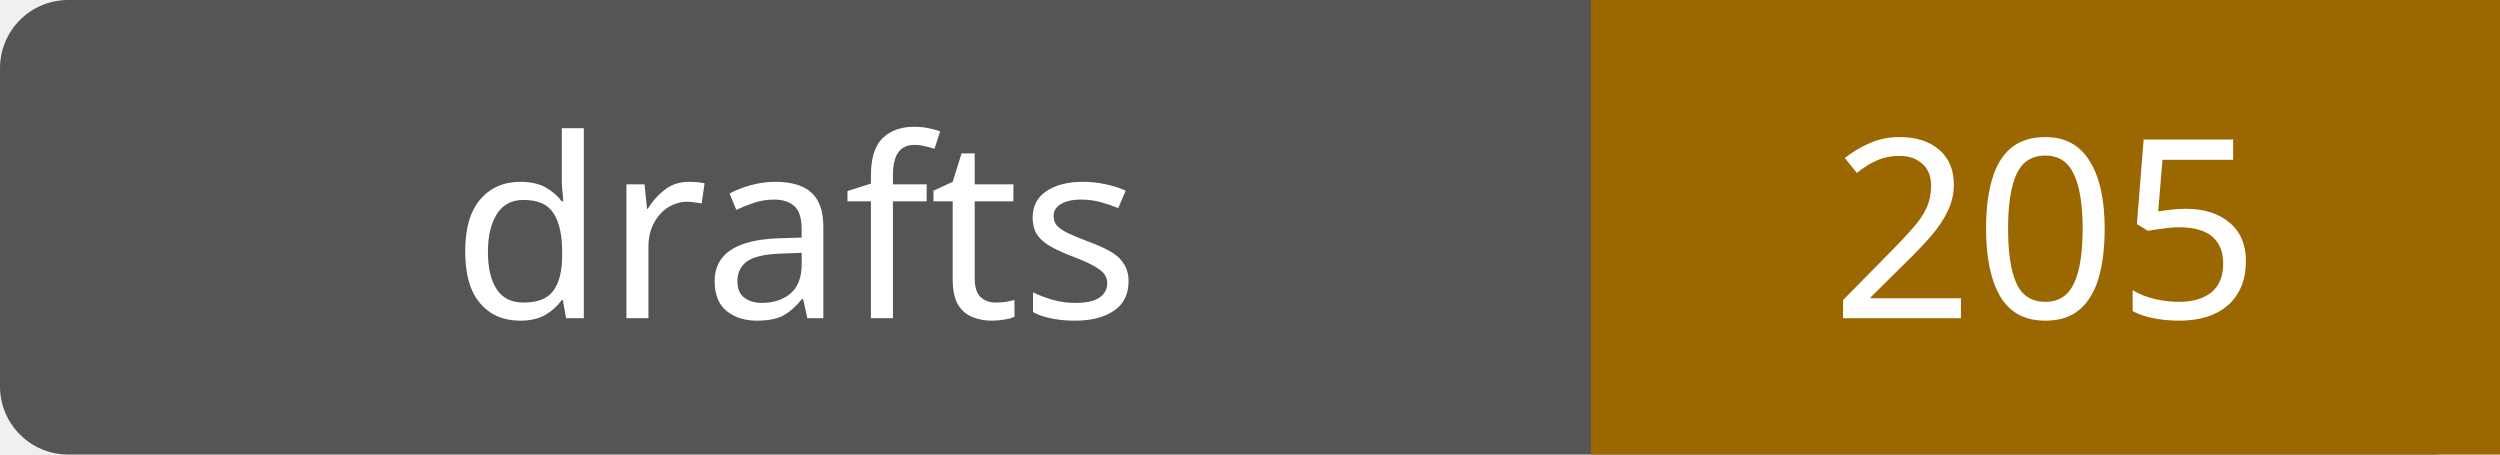
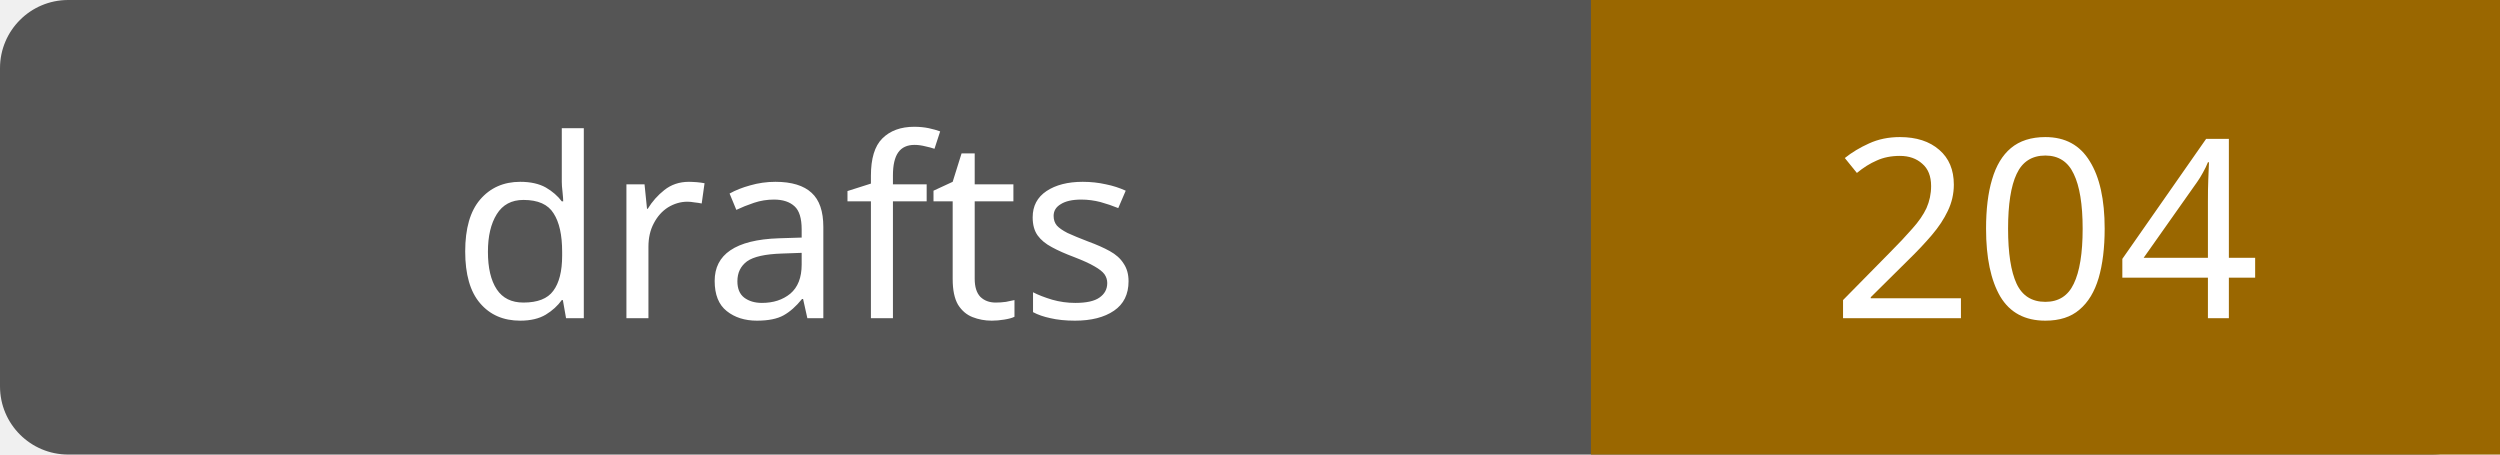
- <svg xmlns="http://www.w3.org/2000/svg" width="110" height="20" role="img" aria-label="drafts: 205">
+ <svg xmlns="http://www.w3.org/2000/svg" width="110" height="20" role="img" aria-label="drafts: 204">
  <rect width="110" height="20" rx="3" fill="#555" />
  <path fill="#9a6700" d="M70 0h40v20H70z" />
  <g fill="#fff" text-anchor="middle" font-family="Verdana,sans-serif" font-size="11">
    <text x="35.0" y="14">drafts</text>
-     <text x="90.0" y="14">205</text>
+     <text x="90.0" y="14">204</text>
  </g>
</svg>
